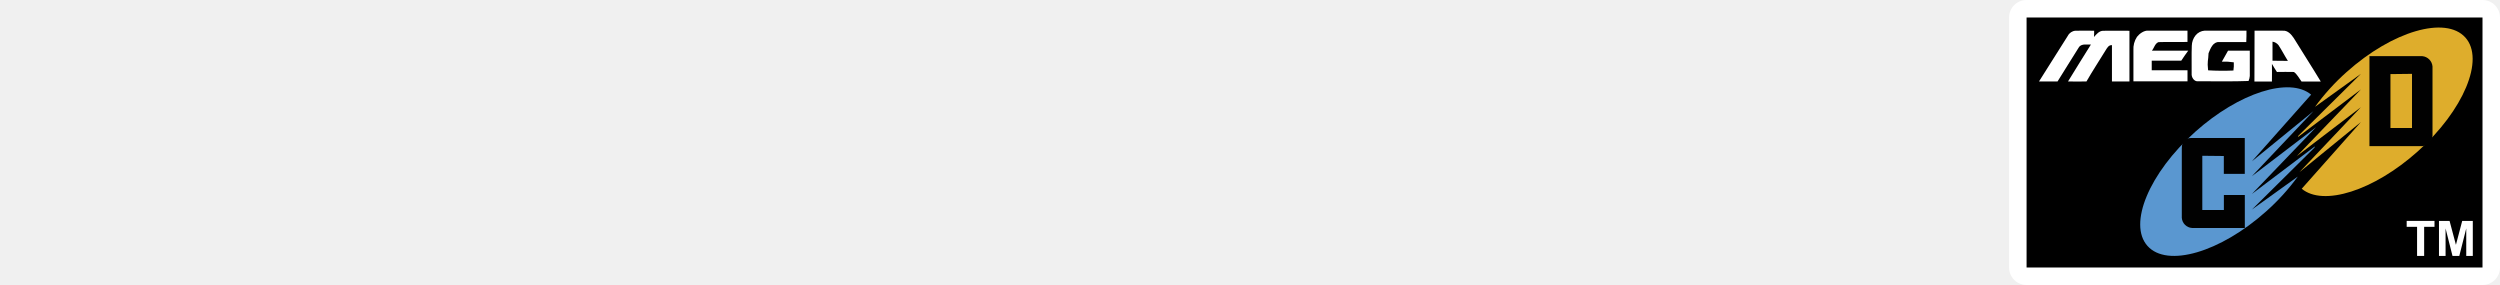
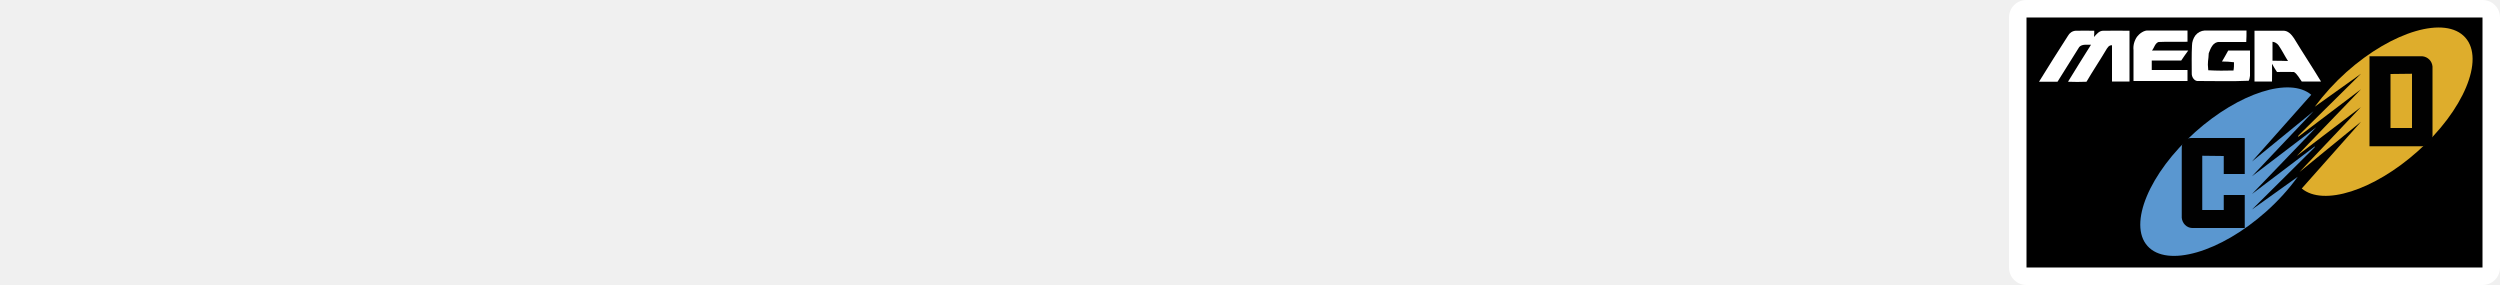
- <svg xmlns="http://www.w3.org/2000/svg" id="Ebene_2" data-name="Ebene 2" viewBox="0 0 1000 114">
-   <rect x="807.13" y="3.5" width="189.37" height="107" rx="3.5" fill="#fff" />
-   <path d="M993,7V107H810.63V7H993m0-7H810.63a7,7,0,0,0-7,7V107a7,7,0,0,0,7,7H993a7,7,0,0,0,7-7V7a7,7,0,0,0-7-7Z" fill="#fff" />
-   <rect x="810.63" y="7" width="182.37" height="100" />
-   <path d="M900.76,83.83l25-24.75c.08-.18.16-.37.23-.55L900.76,77.59l25.67-26.71-25.67,19.6,24.6-26-24.6,20.06,23.69-26.69c-8.6-7.16-28.8-.82-46.38,14.89C859.69,69.17,851.15,89.6,859,98.38s29.1,2.58,47.48-13.84a87.84,87.84,0,0,0,12.64-13.92Z" fill="#5a97d0" />
-   <path d="M889.55,62.4l-8.63-.09V84h8.63V78h8.38V91.19H876.81a4.38,4.38,0,0,1-4.09-4.08V59.33c0-3,1.43-4.14,4-4.14h21.19V69.56h-8.38V62.4Z" fill="#010101" />
-   <path d="M944.38,29.53l-25,24.74-.23.56,25.23-19.07L918.7,62.48l25.68-19.61-24.61,26,24.61-20.06L920.69,75.5c8.59,7.16,28.79.81,46.37-14.9C985.44,44.18,994,23.75,986.14,15S957,12.39,938.65,28.81A87.33,87.33,0,0,0,926,42.74Z" fill="#dead2c" />
-   <path d="M973,54.38a4.49,4.49,0,0,1-4.08,4.08l-21.14,0v-36h21.14A4.52,4.52,0,0,1,973,26.56Zm-16.82-3.17h8.62V29.54l-8.62.1Z" fill="#010101" />
-   <path d="M827.15,14.29a3.75,3.75,0,0,1,3-2c2.5-.07,5,0,7.51,0,0,.84,0,1.68-.07,2.51,1-1.12,2.12-2.55,3.81-2.49,3.46-.06,6.92,0,10.38,0V32.58h-7c0-4.84,0-9.68,0-14.52-1.31-.12-1.94,1.13-2.54,2.07-2.54,4.16-5.23,8.23-7.65,12.45q-3.69.08-7.38,0c3-5,6.12-9.83,9.16-14.77-1.55.09-3.55-.42-4.7.92-2.92,4.59-5.75,9.25-8.65,13.85-2.48,0-5,0-7.42,0C819.42,26.47,823.29,20.39,827.15,14.29Z" fill="#fff" />
-   <path d="M854.79,14.74c.93-1.2,2.81-2.67,4.64-2.48q7.77,0,15.56,0c0,1.5,0,3,0,4.51-3.87.12-7.74-.06-11.6.08-1.42.54-1.73,2.34-2.64,3.43,4.84,0,9.68,0,14.53,0-1,1.31-1.87,2.66-2.78,4-3.94,0-7.88,0-11.81,0,0,1.27,0,2.55,0,3.82,4.77,0,9.54,0,14.31,0,0,1.47,0,2.95,0,4.43-7.21,0-14.42,0-21.63,0,0-4.14,0-8.28,0-12.42A8.72,8.72,0,0,1,854.79,14.74Z" fill="#fff" />
-   <path d="M878.23,14.14a5.13,5.13,0,0,1,3.65-1.88c5.57,0,11.14,0,16.71,0,0,1.52,0,3-.08,4.56-3.62,0-7.24,0-10.85,0-2.48-.14-3.48,2.59-4.24,4.47-.09,3-.6,3.09-.18,6.84a97.89,97.89,0,0,0,10.13.08,17.1,17.1,0,0,0,.15-3.28,25.18,25.18,0,0,0-4.77-.27c.85-1.44,1.66-2.91,2.47-4.39,2.9,0,5.8,0,8.7,0,0,3.37,0,6.75,0,10.12a6.18,6.18,0,0,1-.5,2c-6.66.28-13.33.06-20,.12-1.74.29-2.92-1.58-2.76-3.13.05-3.7-.09-7.39.06-11.08A6.89,6.89,0,0,1,878.23,14.14Z" fill="#fff" />
-   <path d="M901.82,12.28c3.75,0,7.51,0,11.27,0,2-.2,3.46,1.51,4.45,3,3.55,5.8,7.26,11.51,10.77,17.34h-7.68c-1-1.3-1.72-2.87-3.06-3.83-2.27-.09-4.53,0-6.8,0-.69-1.06-1.38-2.14-2-3.25.07,2.36,0,4.72,0,7.08-2.33,0-4.66,0-7,0ZM909,16.66c0,2.54,0,5.09,0,7.63,2.05.05,4.11,0,6.16.06-1.32-2.05-2.41-4.25-3.76-6.29A3.81,3.81,0,0,0,909,16.66Z" fill="#fff" />
-   <path d="M966.83,102.37V90.73h-4.16V88.36H973.8v2.37h-4.14v11.64Z" fill="#fff" />
-   <path d="M975.59,102.37v-14h4.24l2.54,9.56,2.51-9.56h4.24v14H986.5v-11l-2.78,11H981l-2.77-11v11Z" fill="#fff" />
+ <svg xmlns="http://www.w3.org/2000/svg" version="1.1" id="Ebene_2" x="0px" y="0px" viewBox="0 0 1000 114" style="enable-background:new 0 0 1000 114;" xml:space="preserve">
+   <style type="text/css">
+ 	.st0{fill:#FFFFFF;}
+ 	.st1{fill:#5A97D0;}
+ 	.st2{fill:#010101;}
+ 	.st3{fill:#DEAD2C;}
+ </style>
+   <path class="st0" d="M810.6,3.5H993c1.9,0,3.5,1.6,3.5,3.5v100c0,1.9-1.6,3.5-3.5,3.5H810.6c-1.9,0-3.5-1.6-3.5-3.5V7  C807.1,5.1,808.7,3.5,810.6,3.5z" />
+   <path class="st0" d="M993,7v100H810.6V7H993 M993,0H810.6c-3.9,0-7,3.1-7,7v100c0,3.9,3.1,7,7,7H993c3.9,0,7-3.1,7-7V7  C1000,3.1,996.9,0,993,0z" />
+   <rect x="810.6" y="7" width="182.4" height="100" />
+   <path class="st1" d="M900.8,83.8l25-24.8c0.1-0.2,0.2-0.4,0.2-0.5l-25.2,19.1l25.7-26.7l-25.7,19.6l24.6-26l-24.6,20.1l23.7-26.7  c-8.6-7.2-28.8-0.8-46.4,14.9c-18.4,16.4-26.9,36.9-19.1,45.6s29.1,2.6,47.5-13.8c4.7-4.2,8.9-8.8,12.6-13.9L900.8,83.8z" />
+   <path class="st2" d="M889.5,62.4l-8.6-0.1V84h8.6v-6h8.4v13.2h-21.1c-2.2-0.1-3.9-1.9-4.1-4.1V59.3c0-3,1.4-4.1,4-4.1h21.2v14.4  h-8.4L889.5,62.4L889.5,62.4z" />
+   <path class="st3" d="M944.4,29.5l-25,24.7l-0.2,0.6l25.2-19.1l-25.7,26.7l25.7-19.6l-24.6,26l24.6-20.1l-23.7,26.7  c8.6,7.2,28.8,0.8,46.4-14.9C985.4,44.2,994,23.8,986.1,15s-29.1-2.6-47.5,13.8c-4.7,4.2-8.9,8.8-12.7,13.9L944.4,29.5z" />
+   <path class="st2" d="M973,54.4c-0.2,2.2-1.9,3.9-4.1,4.1h-21.1v-36h21.1c2.2,0.2,3.9,1.9,4.1,4.1V54.4z M956.2,51.2h8.6V29.5  l-8.6,0.1V51.2z" />
+   <path class="st0" d="M827.2,14.3c0.6-1.1,1.7-1.9,3-2c2.5-0.1,5,0,7.5,0c0,0.8,0,1.7-0.1,2.5c1-1.1,2.1-2.6,3.8-2.5  c3.5-0.1,6.9,0,10.4,0v20.3h-7c0-4.8,0-9.7,0-14.5c-1.3-0.1-1.9,1.1-2.5,2.1c-2.5,4.2-5.2,8.2-7.7,12.5c-2.5,0.1-4.9,0.1-7.4,0  c3-5,6.1-9.8,9.2-14.8c-1.5,0.1-3.5-0.4-4.7,0.9c-2.9,4.6-5.8,9.3-8.7,13.9c-2.5,0-5,0-7.4,0C819.4,26.5,823.3,20.4,827.2,14.3z" />
+   <path class="st0" d="M854.8,14.7c0.9-1.2,2.8-2.7,4.6-2.5c5.2,0,10.4,0,15.6,0c0,1.5,0,3,0,4.5c-3.9,0.1-7.7-0.1-11.6,0.1  c-1.4,0.5-1.7,2.3-2.6,3.4c4.8,0,9.7,0,14.5,0c-1,1.3-1.9,2.7-2.8,4c-3.9,0-7.9,0-11.8,0c0,1.3,0,2.5,0,3.8c4.8,0,9.5,0,14.3,0  c0,1.5,0,3,0,4.4c-7.2,0-14.4,0-21.6,0c0-4.1,0-8.3,0-12.4C853.2,18.2,853.7,16.3,854.8,14.7z" />
+   <path class="st0" d="M878.2,14.1c0.9-1.1,2.2-1.8,3.7-1.9c5.6,0,11.1,0,16.7,0c0,1.5,0,3-0.1,4.6c-3.6,0-7.2,0-10.8,0  c-2.5-0.1-3.5,2.6-4.2,4.5c-0.1,3-0.6,3.1-0.2,6.8c3.4,0.2,6.8,0.2,10.1,0.1c0.2-1.1,0.2-2.2,0.2-3.3c-1.6-0.2-3.2-0.3-4.8-0.3  c0.8-1.4,1.7-2.9,2.5-4.4c2.9,0,5.8,0,8.7,0c0,3.4,0,6.8,0,10.1c-0.1,0.7-0.2,1.4-0.5,2c-6.7,0.3-13.3,0.1-20,0.1  c-1.7,0.3-2.9-1.6-2.8-3.1c0-3.7-0.1-7.4,0.1-11.1C876.8,16.8,877.3,15.3,878.2,14.1z" />
+   <path class="st0" d="M901.8,12.3c3.8,0,7.5,0,11.3,0c2-0.2,3.5,1.5,4.5,3c3.5,5.8,7.3,11.5,10.8,17.3h-7.7c-1-1.3-1.7-2.9-3.1-3.8  c-2.3-0.1-4.5,0-6.8,0c-0.7-1.1-1.4-2.1-2-3.3c0.1,2.4,0,4.7,0,7.1c-2.3,0-4.7,0-7,0L901.8,12.3z M909,16.7c0,2.5,0,5.1,0,7.6  c2,0,4.1,0,6.2,0.1c-1.3-2-2.4-4.3-3.8-6.3C910.8,17.3,909.9,16.8,909,16.7z" />
</svg>
